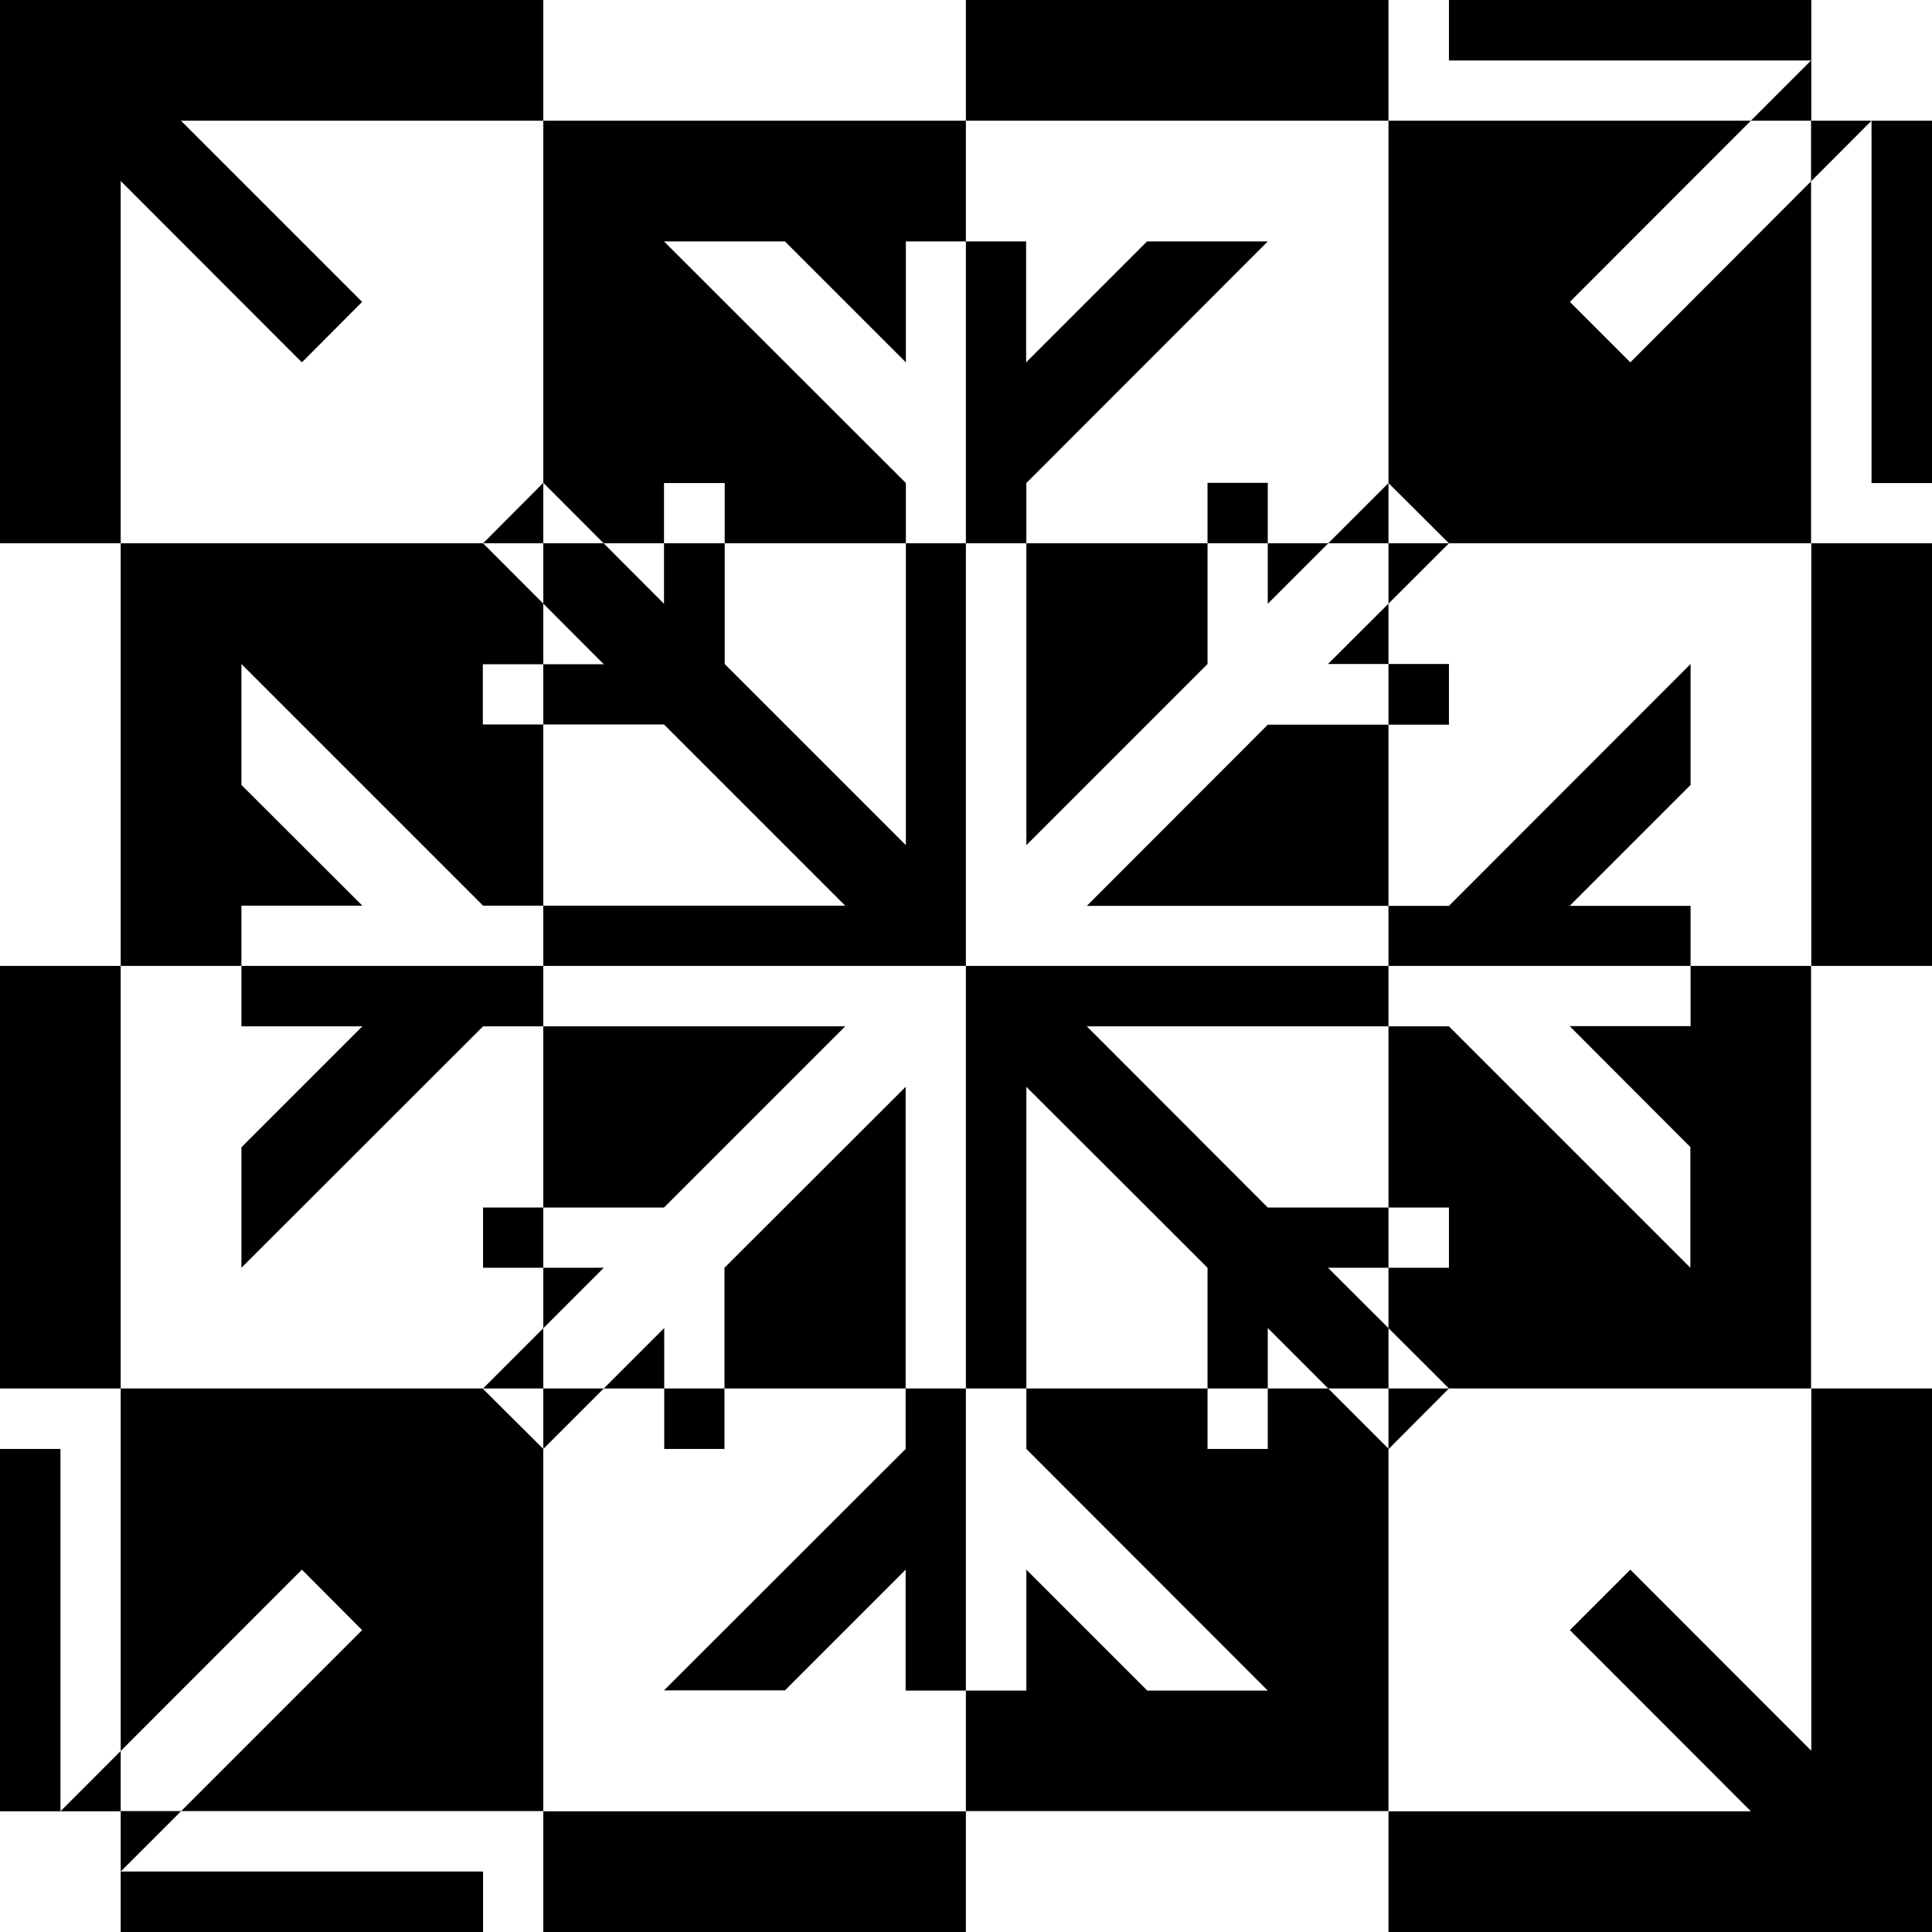
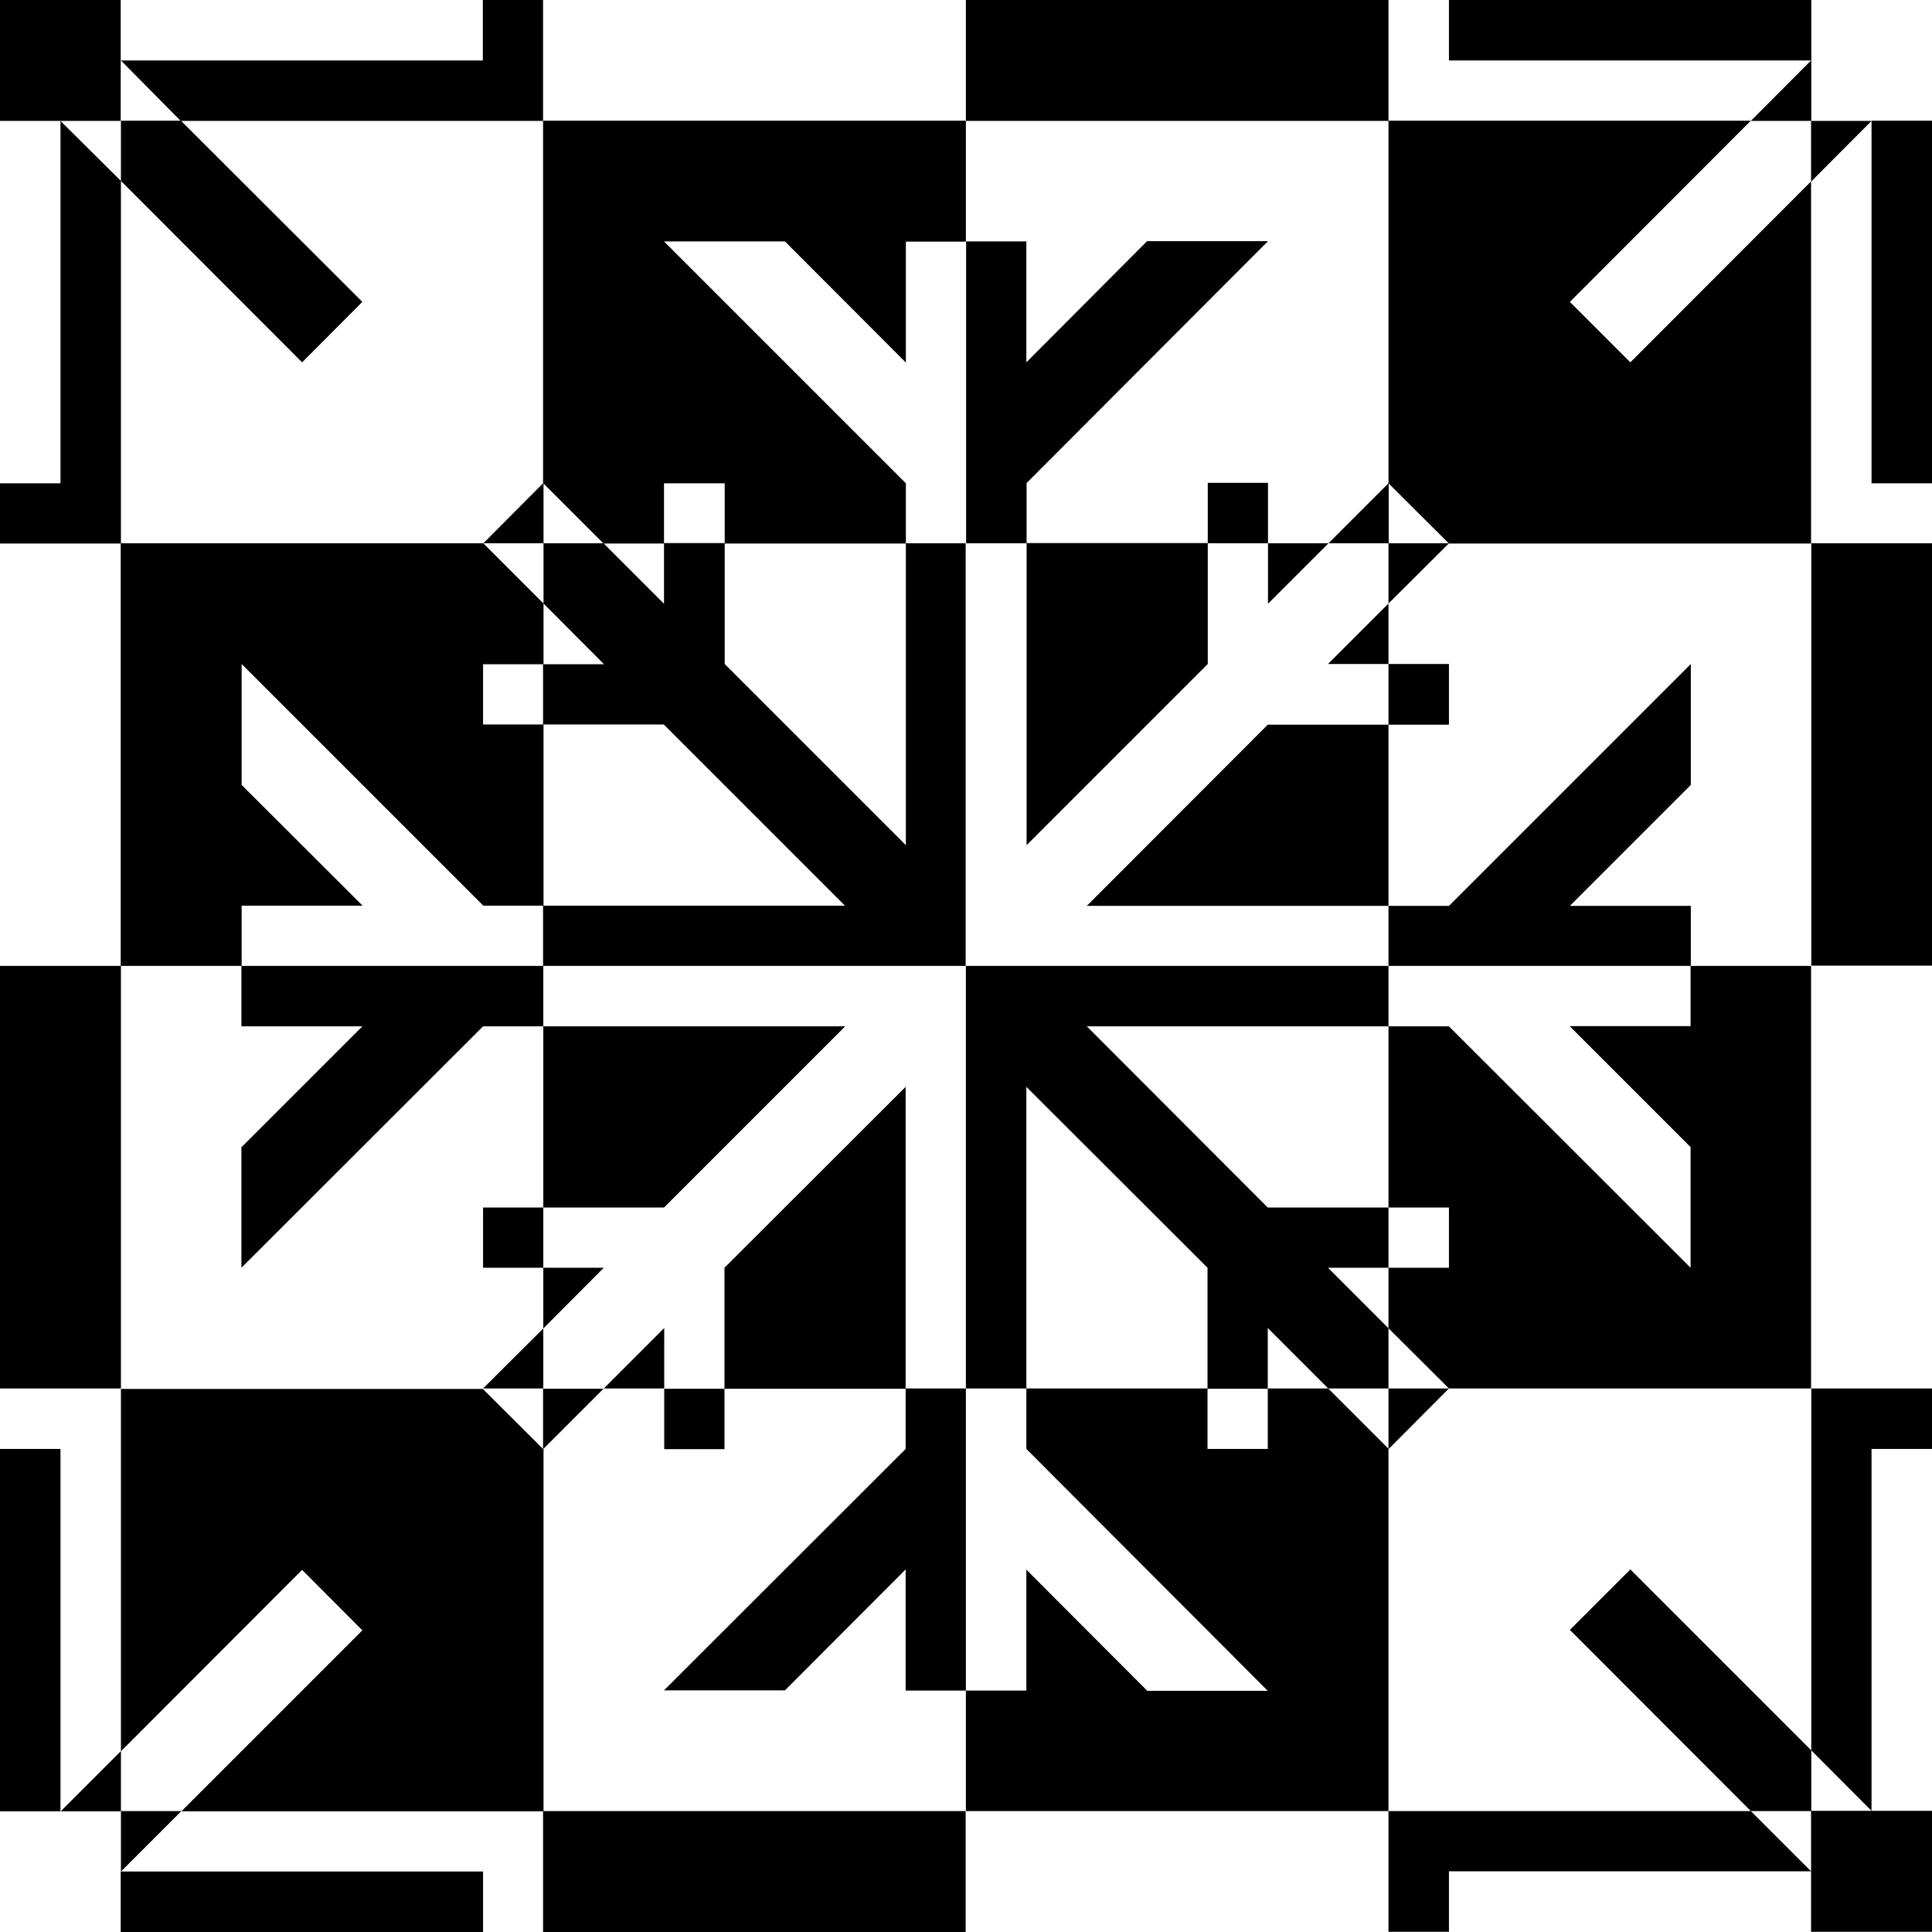
<svg xmlns="http://www.w3.org/2000/svg" width="32" height="32" viewBox="0 0 8.467 8.467">
-   <path style="fill:#000;stroke-width:.265" d="M2.381.529h1.852v1.852H2.381ZM0 4.233h.529v1.852H0Zm.529 1.852h1.852v1.852H.529Zm1.852-1.852h1.852v1.852H2.381Zm0 3.705h1.852v.529H2.381Zm1.852-1.853h1.852v1.852H4.233Zm1.852-1.852h1.852v1.852H6.085ZM4.233 2.381h1.852v1.852H4.233Zm0-2.381h1.852v.529H4.233Zm1.852.529h1.852v1.852H6.085Zm1.853 1.852h.529v1.852h-.529Zm0-2.381h.529v.529h-.529ZM.529 2.381h1.852v1.852H.529Zm5.556 5.557h1.852v.529H6.085Zm1.853-1.853h.529v1.852h-.529ZM0 7.938h.529v.529H0ZM.529 0h1.852v.529H.529ZM0 .529h.529v1.852H0Zm2.91.529 1.06 1.059v1.587l-.794-.794v-.793H2.91v.529l-.529-.53-.264.265.529.53h-.53v.264h.794l.794.794H2.117L1.058 2.91v.53l.53.529h-.53v.529h.53l-.53.53v.528l1.059-1.058h1.587l-.794.794h-.793v.264h.529l-.53.53.265.264.53-.53v.53h.264v-.794l.794-.793V6.35L2.91 7.408h.53l.529-.529v.53h.529v-.53l.53.53h.528L4.498 6.35V4.763l.794.793v.794h.264v-.53l.53.53.264-.265-.53-.529h.53v-.264h-.794l-.793-.794H6.35l1.058 1.058v-.529l-.529-.53h.53V3.97h-.53l.53-.53v-.53L6.35 3.97H4.763l.793-.794h.794V2.91h-.53l.53-.529-.265-.264-.529.529v-.53h-.264v.794l-.794.794V2.117l1.058-1.059h-.529l-.53.53v-.53H3.97v.53l-.53-.53ZM0 6.35v2.117h2.117v-.265H.529l1.058-1.058-.264-.265L.265 7.938V6.35Zm8.467 0v2.117H6.35v-.265h1.587L6.88 7.144l.265-.265 1.058 1.059V6.35ZM0 2.117V0h2.117v.265H.529l1.058 1.058-.264.265L.265.529v1.588zm8.467 0V0H6.35v.265h1.587L6.88 1.323l.265.265L8.202.529v1.588z" />
+   <path style="fill:#000;stroke-width:.265" d="M0 0v.53h.529V0H0zm.53.265L.792.53h1.588V0h-.264v.265H.529zM2.38.53v1.587l.265.265h.265v-.264h.266v.264h.794v-.264l-1.06-1.06h.53l.53.531v-.53h.263V.529H2.381zm1.853 0h1.852V0H4.233v.53zm1.852 0v1.588l.265.264h1.587V.795l-.792.793-.265-.265.793-.794H6.085zm1.588 0h.264v.266l.265-.266h-.264V0H6.35v.265h1.587L7.673.53zm.529 0v1.588h.265V.529h-.265zM6.35 2.381h-.265v.264l.265-.264zm-.265.264-.265.265h.265v-.265zm0 .265v.266h.265V2.91h-.265zm0 .266h-.529l-.793.794h1.322v-.794zm0 .794v.263H7.41V3.97h-.53l.53-.53v-.53L6.35 3.97h-.265zm1.324.263v.264h-.53l.53.53v.529L6.35 4.498h-.265v.794h.265v.264h-.265v.265l.265.264h1.587V4.233h-.528zM6.35 6.085h-.265v.264l.001.001.264-.265zm-.265.264-.264-.264h-.265v.265h-.264v-.265h-.794v.265l1.058 1.06h-.528l-.53-.531v.53h-.265v.528h1.852V6.349zM4.233 7.41V6.085h-.264v.265L2.91 7.408h.53l.529-.53v.531h.264zm-.264-1.324V4.763l-.794.793v.53h.794zm-.794 0h-.264v.265h.264v-.265zm-.264 0V5.82l-.265.265h.265zm-.265 0H2.38v.265l.265-.265zm-.265.265-.265-.264h.001H.53v1.588l.794-.795.264.265-.793.793h1.587V6.35zM.794 7.937H.53v-.263l-.264.264H.53v.264l.265-.265zm-.265.265v.265h1.588v-.265H.529zm-.264-.264V6.35H0v1.588h.265zM.53 6.085V4.233H0v1.852h.53zm0-1.852h.529v-.264h.53l-.53-.529v-.53l1.059 1.059h.264v-.794h-.265v-.264h.265v-.266l-.264-.264H.529v1.852zm0-1.852V.793L.265.53v1.588H0v.264h.53zm0-1.588.794.795.264-.265L.793.529H.53v.264zm1.588 1.588h.264v-.265l-.264.265zm.264 0v.264l.265.266H2.38v.264h.529l.794.794H2.38v.264h1.852V2.381H3.97v1.323l-.794-.794v-.53H2.91v.266l-.265-.265h-.264zm1.852 0h.265v-.264l1.058-1.06h-.53l-.529.531v-.53h-.264V2.38zm.265 0v1.323l.794-.794v-.53h-.794zm.794 0h.264v-.265h-.264v.265zm.264 0v.265l.265-.265h-.265zm.265 0h.264v-.264l-.264.264zM4.233 4.233v1.852h.265V4.763l.794.793v.53h.264V5.82l.265.265h.264v-.264l-.265-.265h.265v-.264h-.529l-.793-.794h1.322v-.265H4.233zm-1.852 0H1.058v.265h.53l-.53.53v.528l1.059-1.058h.264v-.265zm0 .265v.794h.529l.794-.794H2.38zm0 .794h-.264v.264h.264v-.264zm0 .264v.266l.265-.266H2.38zm0 .266-.264.263h.264v-.263zM7.938 2.38v1.852h.529V2.381h-.53zm0 3.704v1.587l.264.265V6.35h.265v-.265h-.53zm.265 1.852h-.265v-.265l-.793-.793-.265.265.793.794h.264v.529h.53v-.53h-.264zm-.266.265-.264-.264H6.085v.529h.265v-.265h1.587zM2.38 7.938v.529h1.852v-.53H2.381z" />
</svg>
